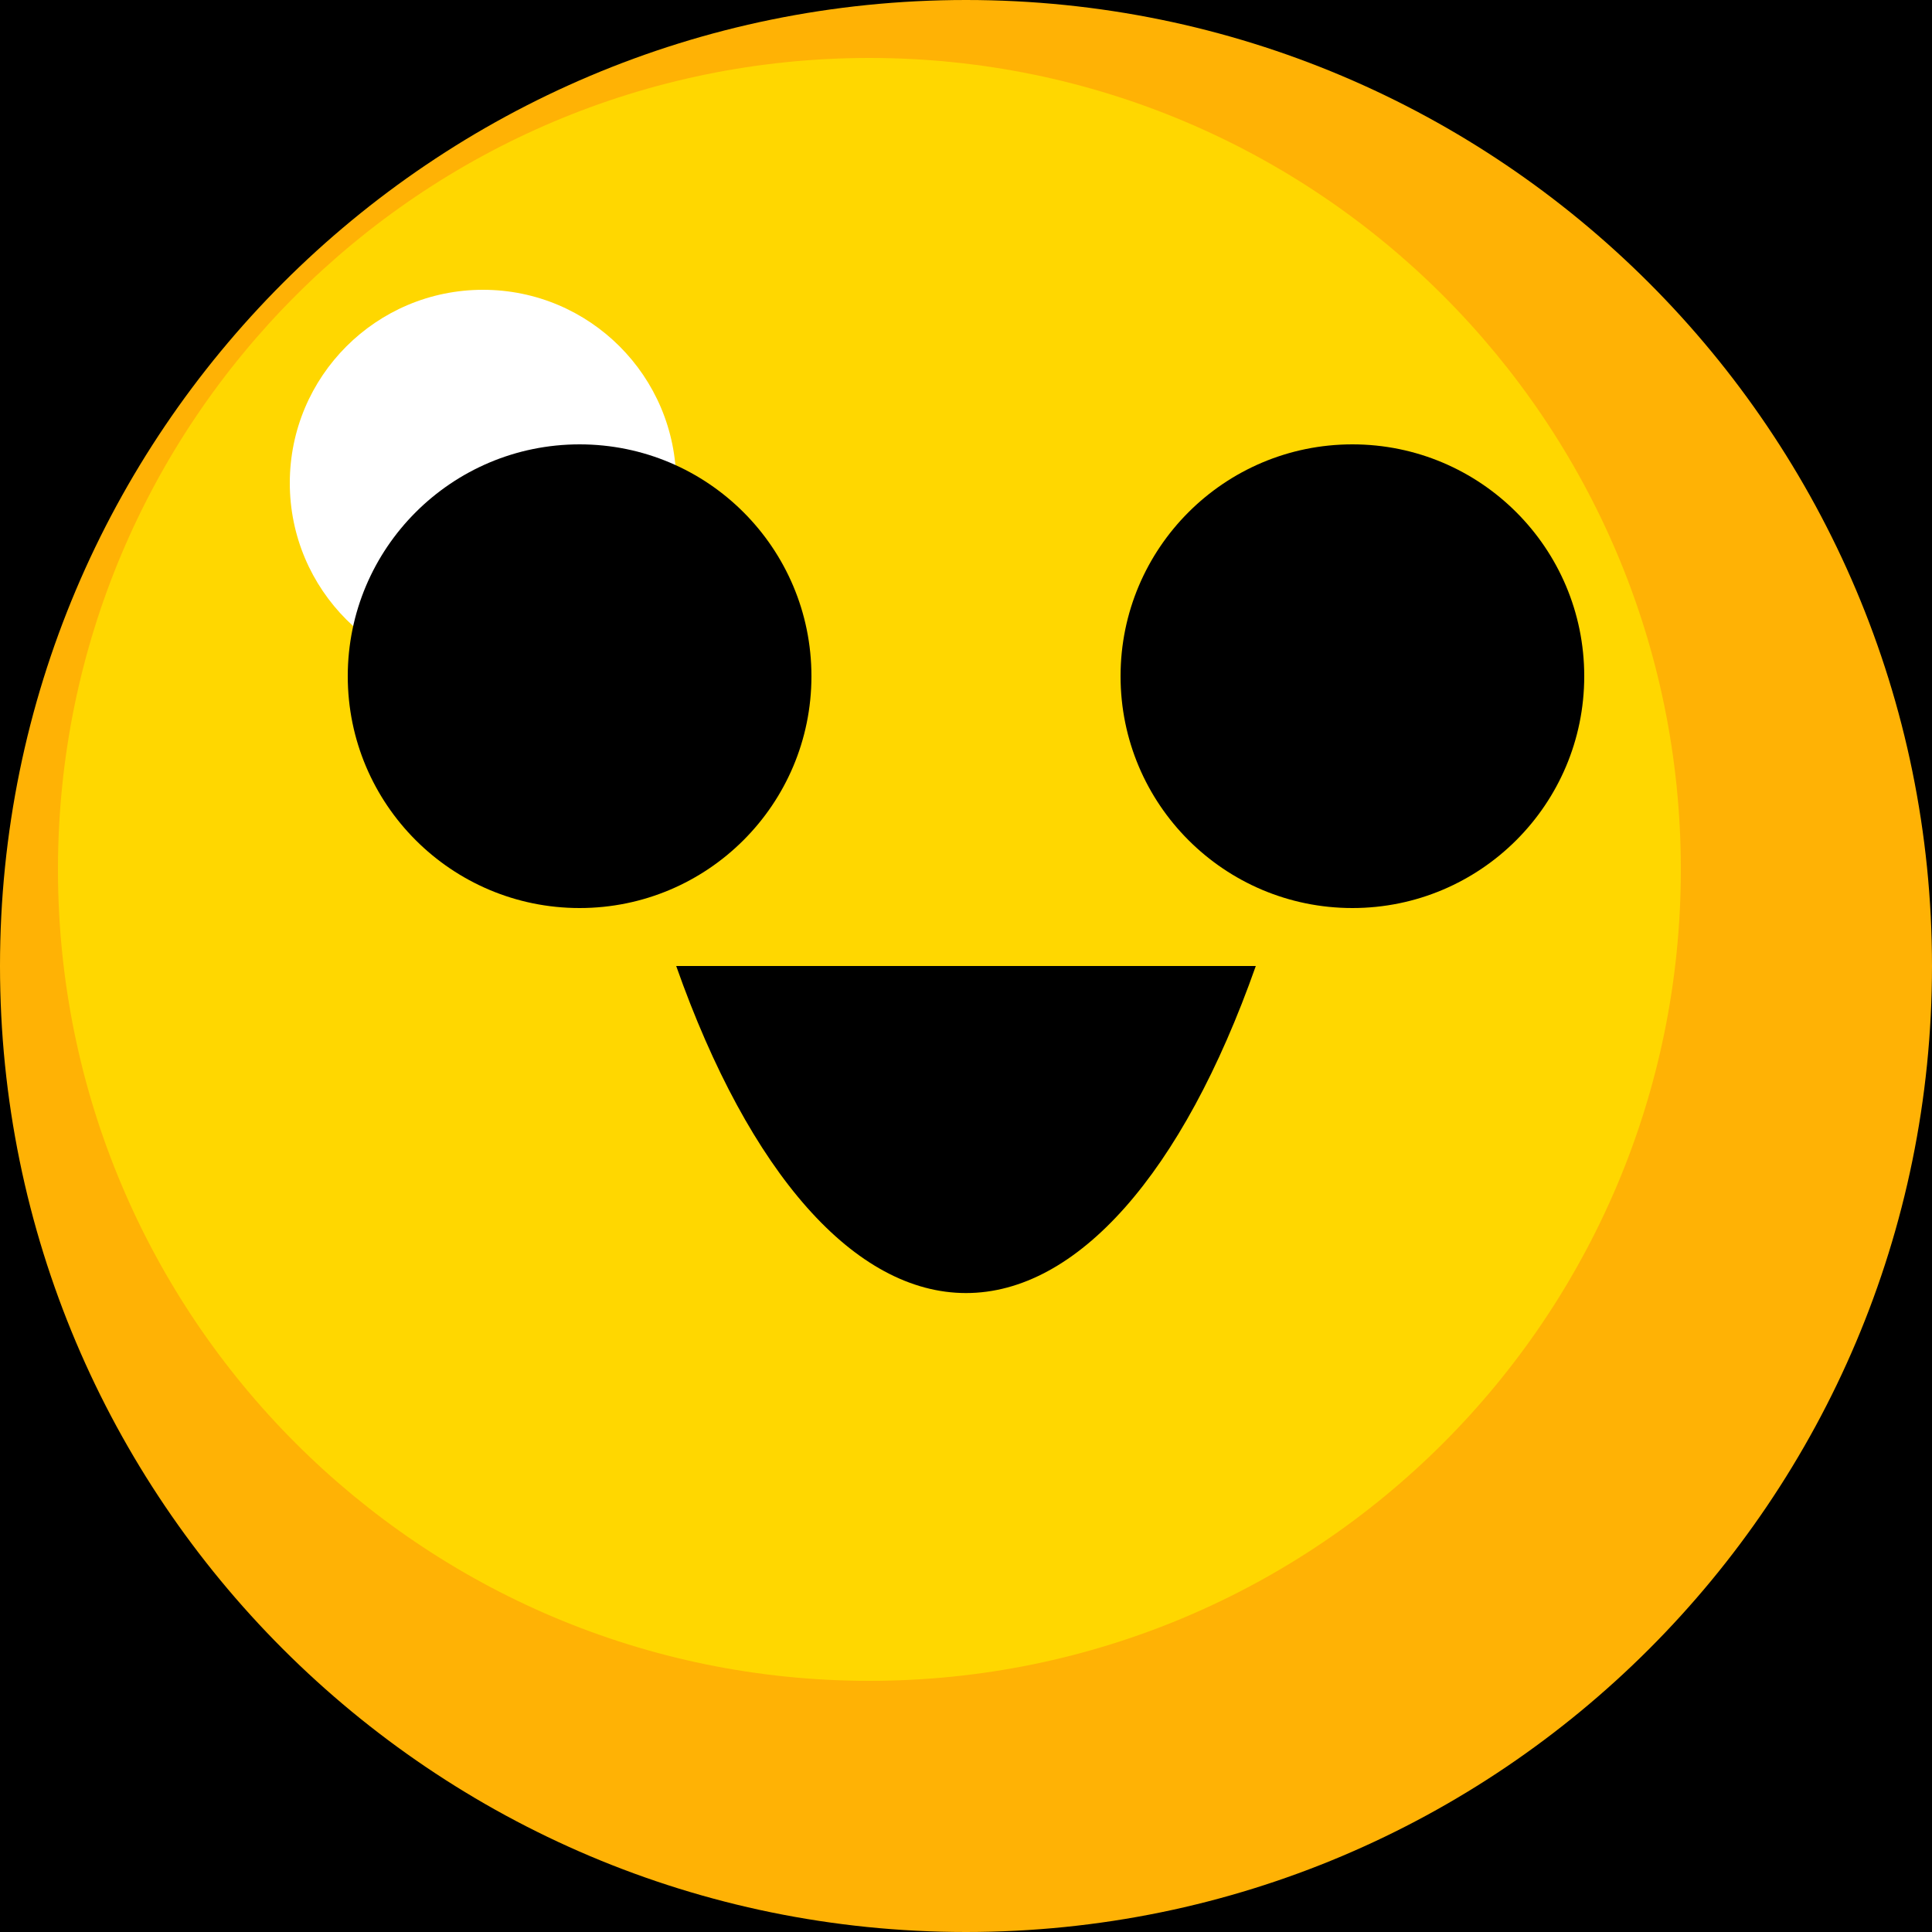
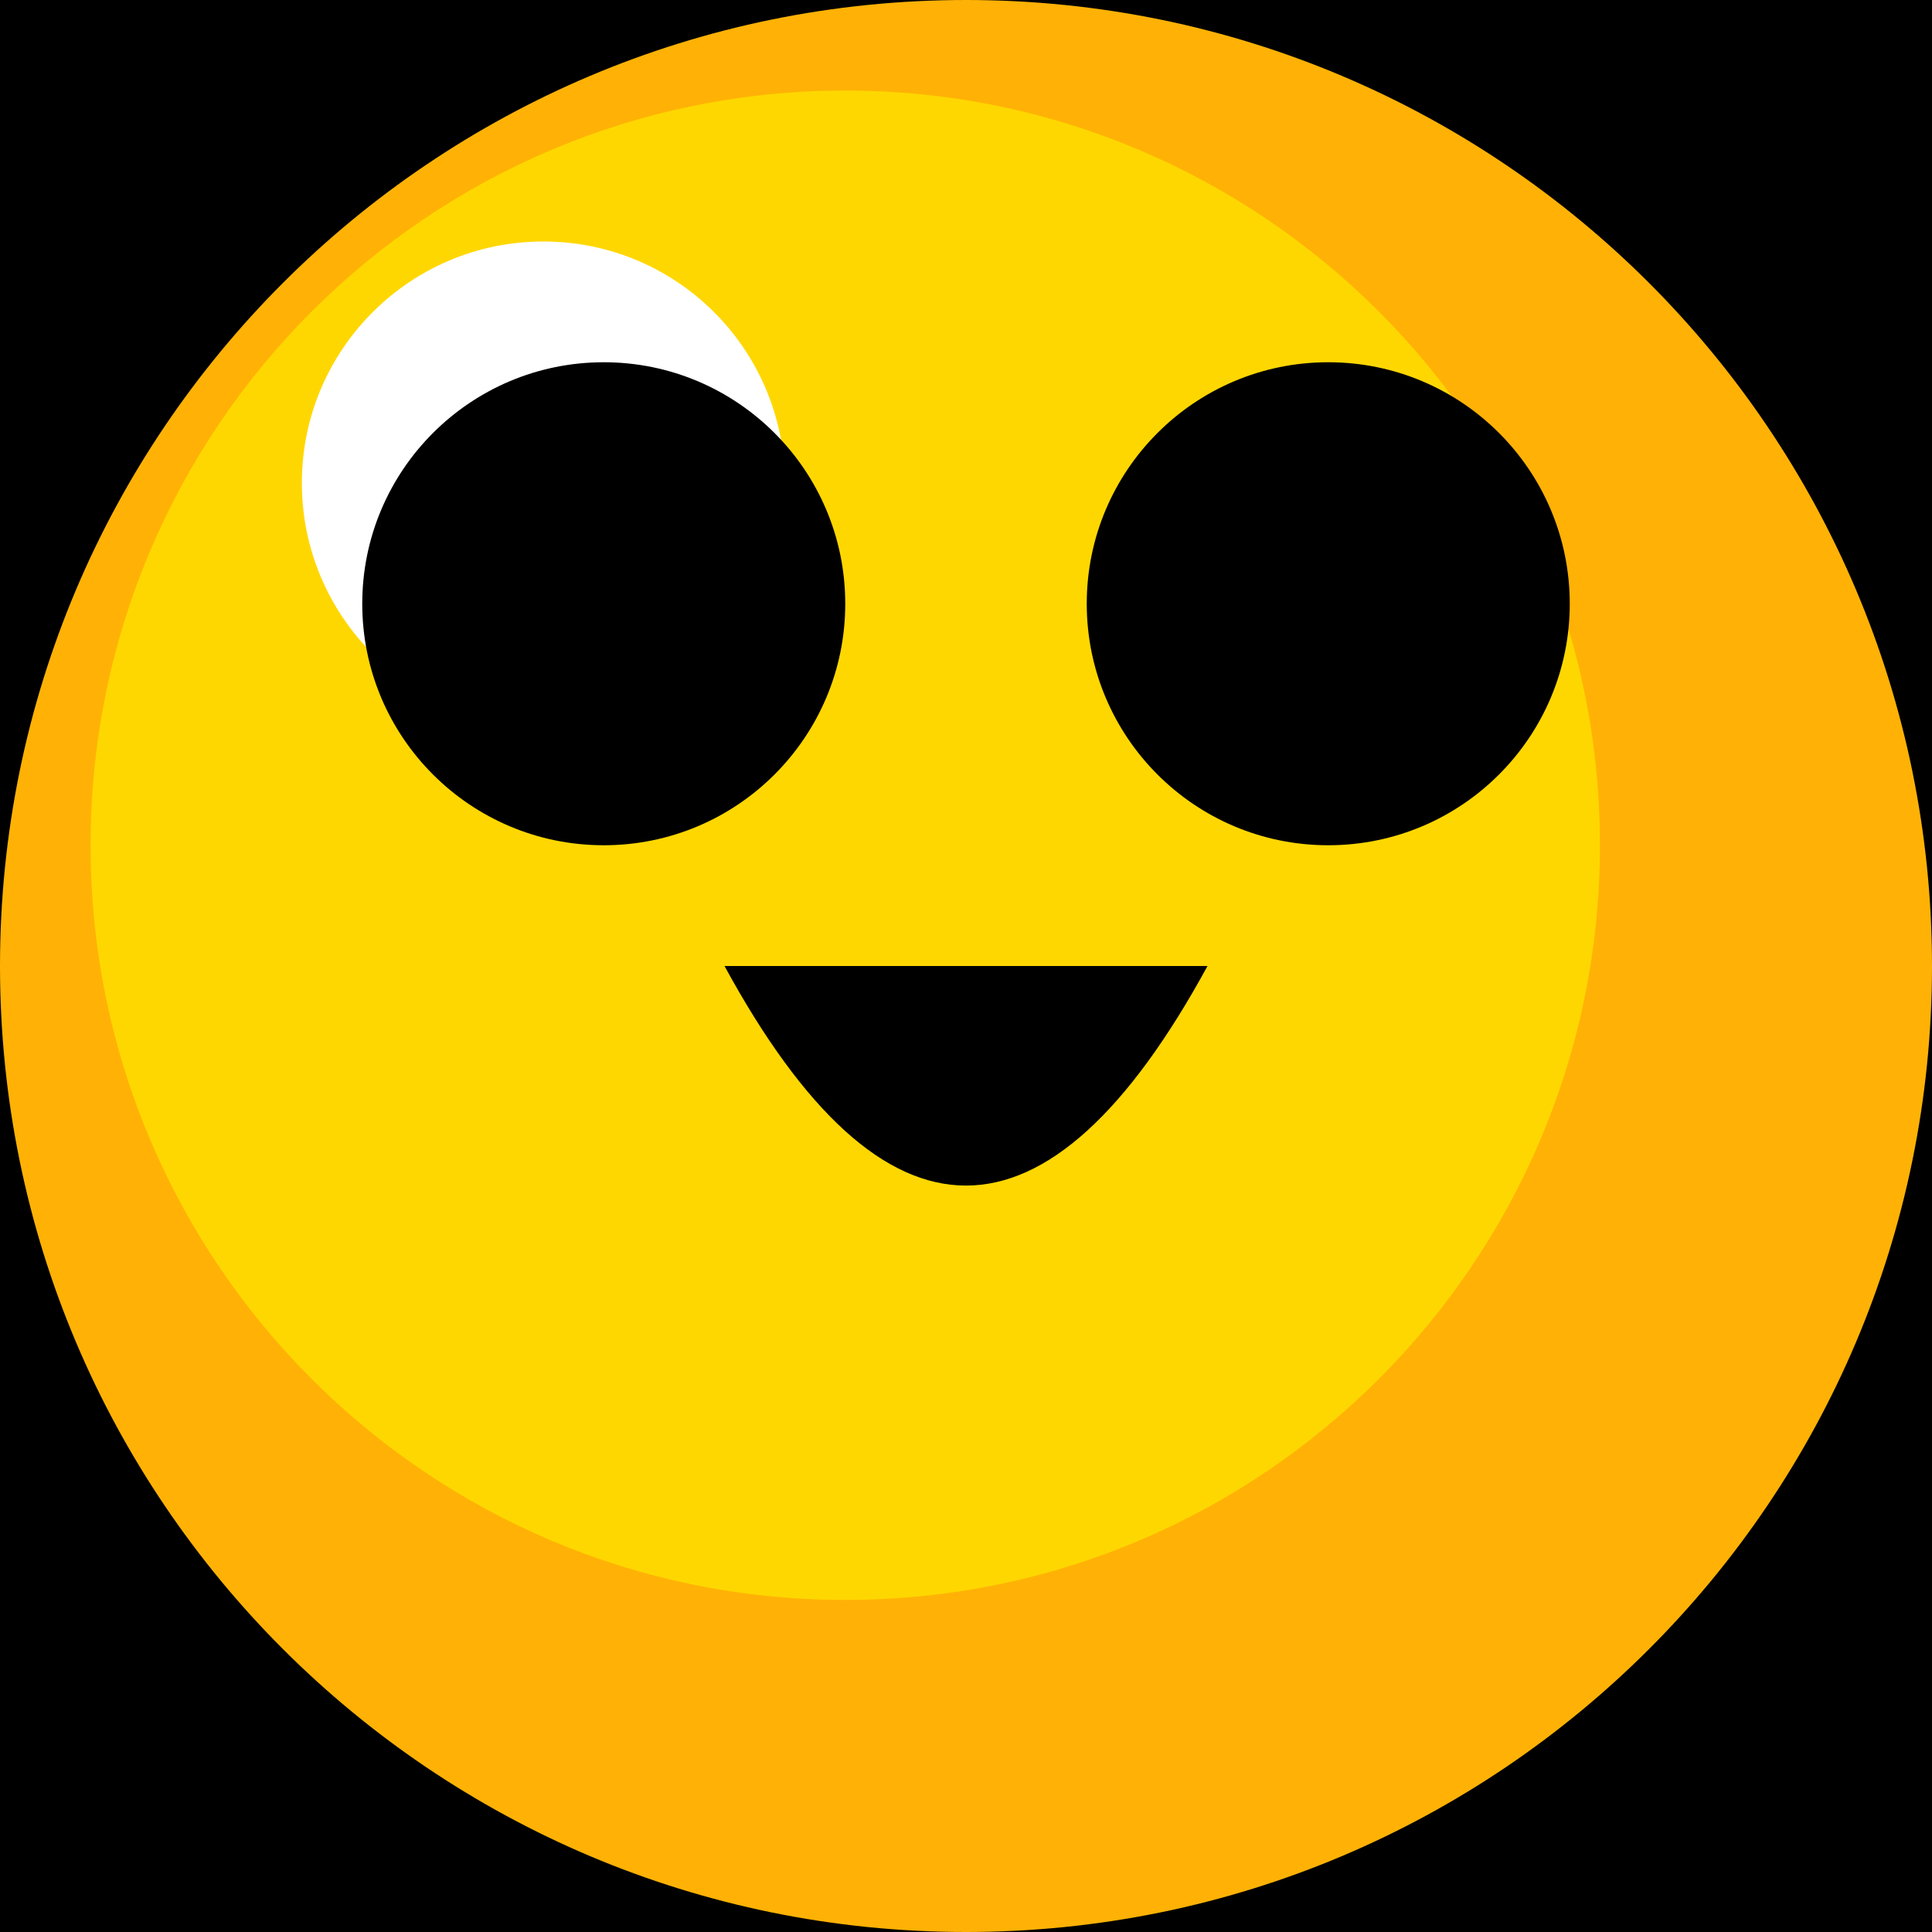
- <svg xmlns="http://www.w3.org/2000/svg" viewBox="0 0 100 100" version="1.1">
+ <svg xmlns="http://www.w3.org/2000/svg" viewBox="0 0 16 16" version="1.1">
  <path d="M0,0 L100,0 L100,100 L0,100" fill="black" />
-   <circle cx="50" cy="50" r="50" fill="#FFB205" />
-   <circle cx="45" cy="45" r="42" fill="#FFD700" />
-   <circle cx="25" cy="25" r="10" fill="#FFFFFF" />
-   <circle cx="30" cy="35" r="12" fill="#000000" />
-   <circle cx="70" cy="35" r="12" fill="#000000" />
-   <path d="M 35 50 A 20 50 0 0 0 65 50" fill="black" />
+   <circle cx="8" cy="8" r="8" fill="#FFB205" />
+   <circle cx="7" cy="7" r="6.25" fill="#FFD700" />
+   <circle cx="4.5" cy="4" r="2" fill="#FFFFFF" />
+   <circle cx="5" cy="5" r="2" fill="#000000" />
+   <circle cx="11" cy="5" r="2" fill="#000000" />
+   <path d="M 6 8 A 10 90 0 0 0 10 8" fill="black" />
</svg>
